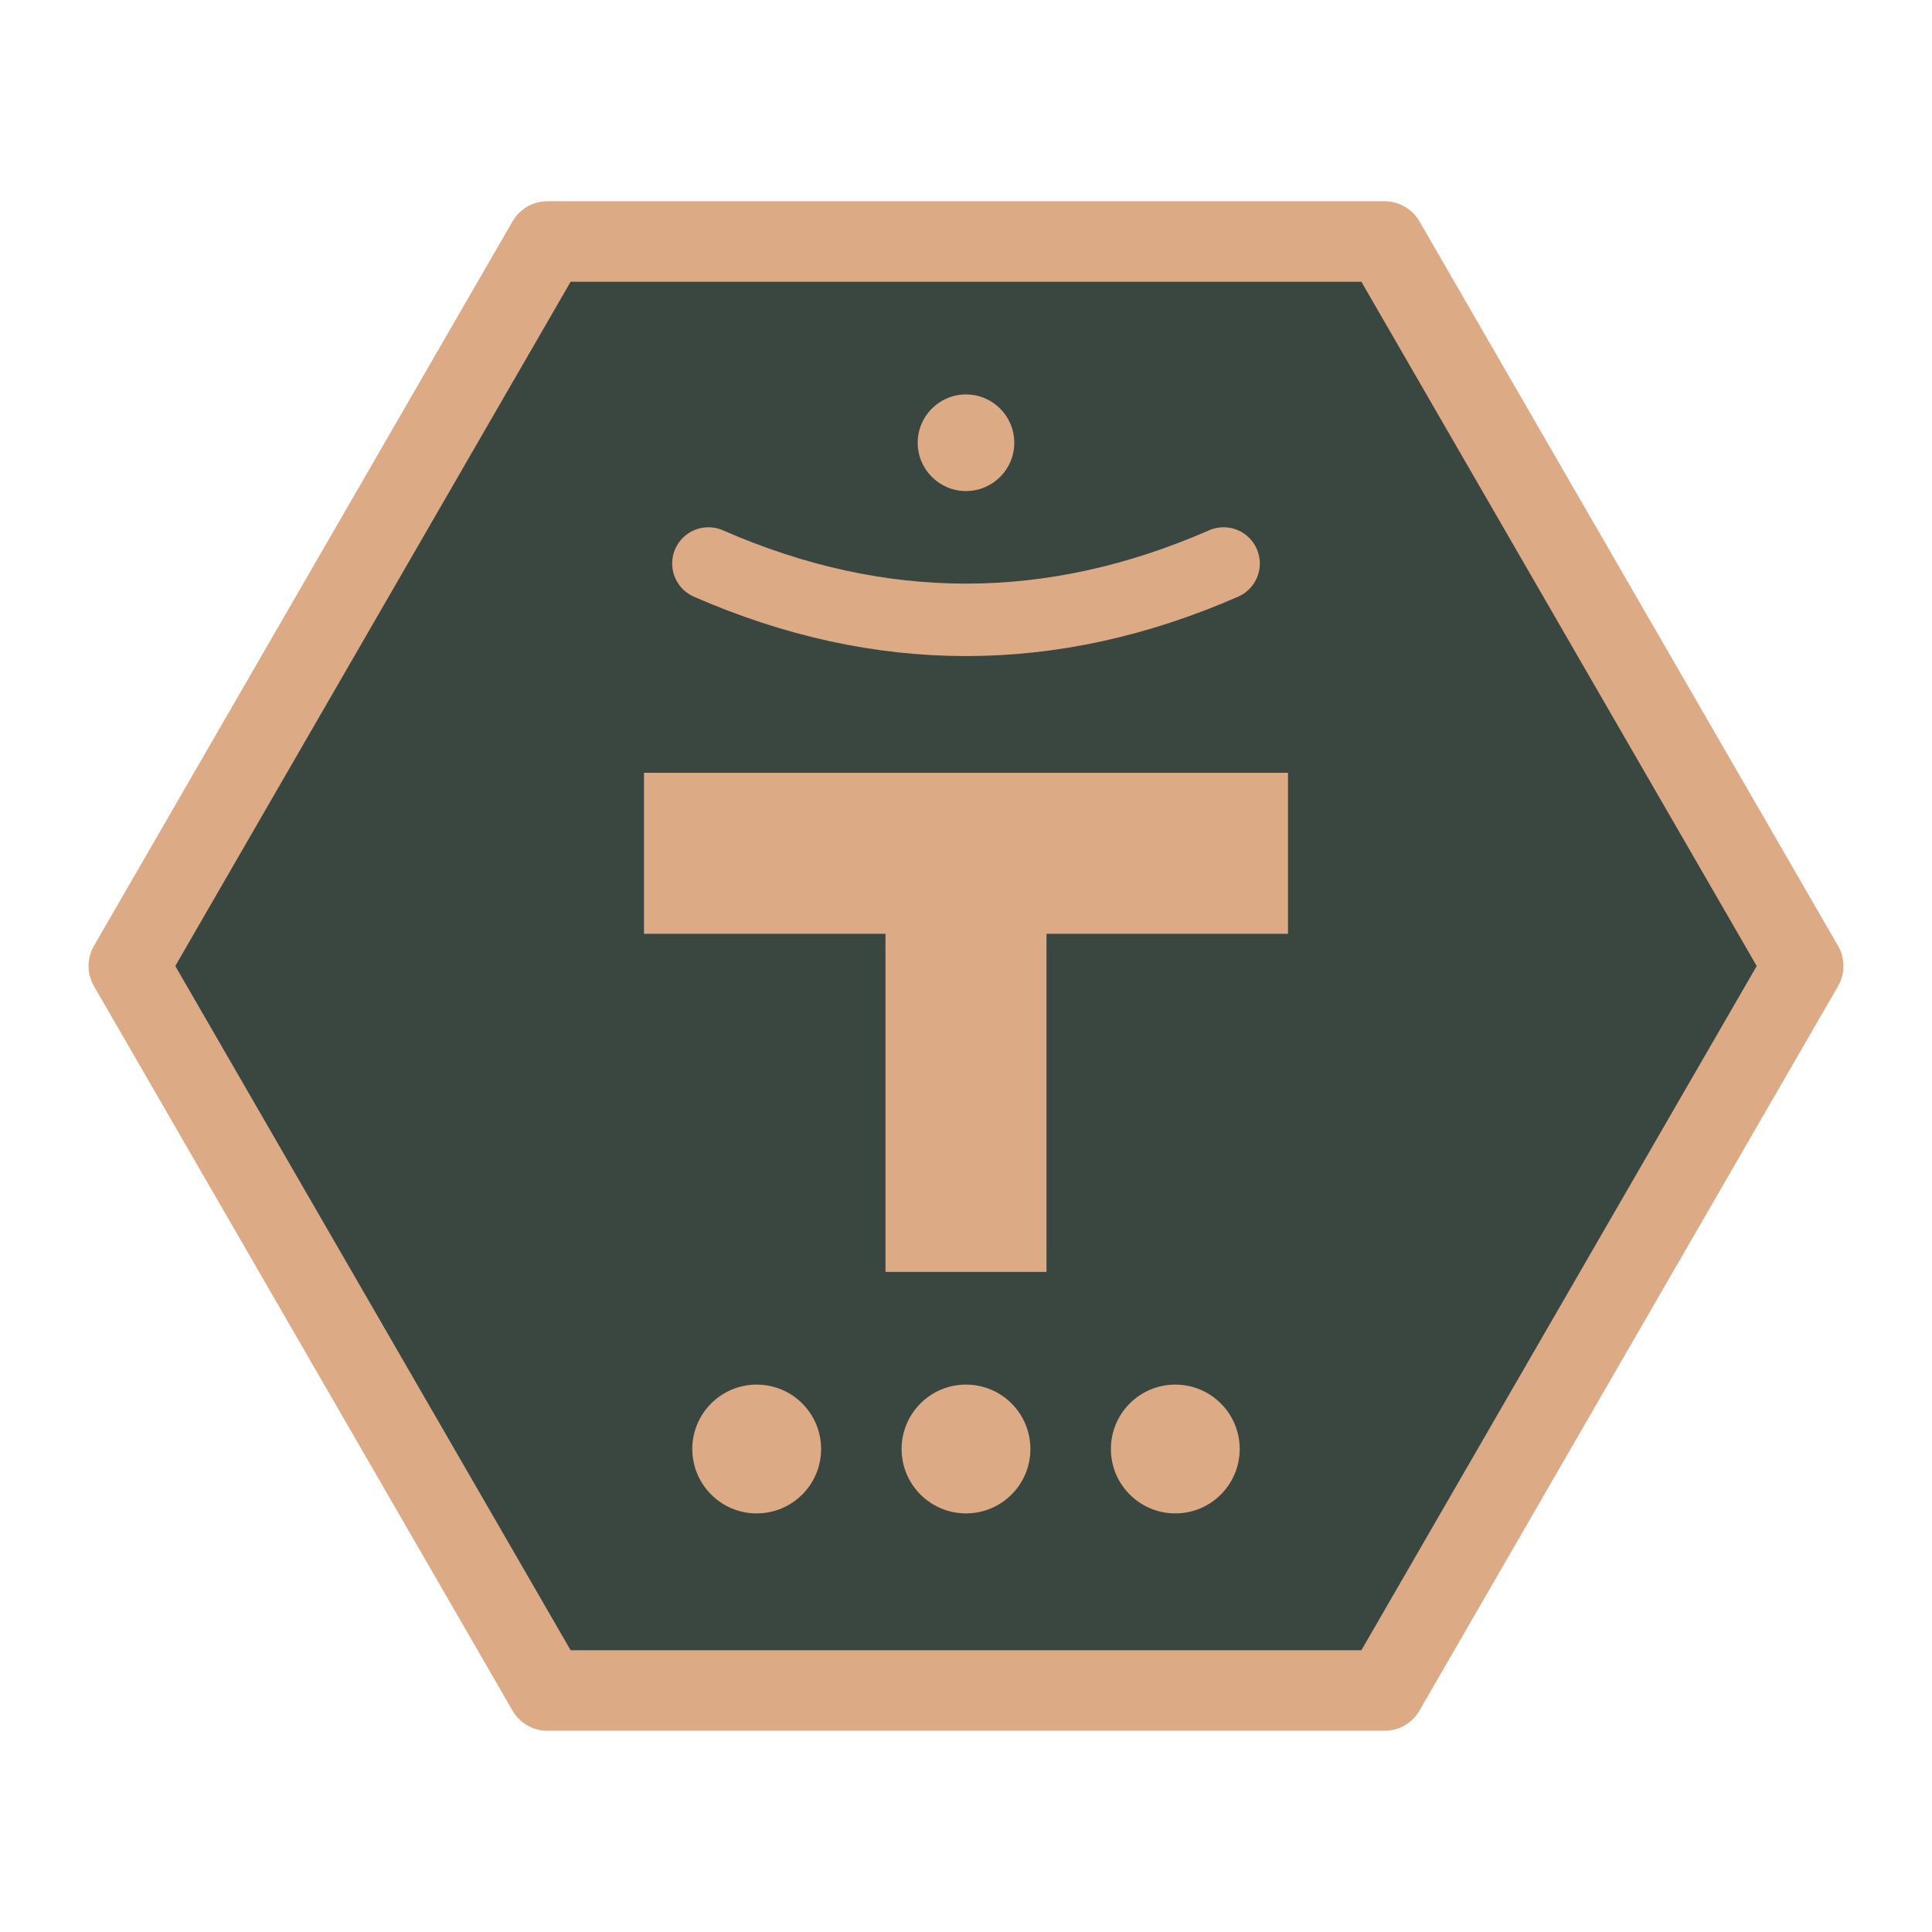
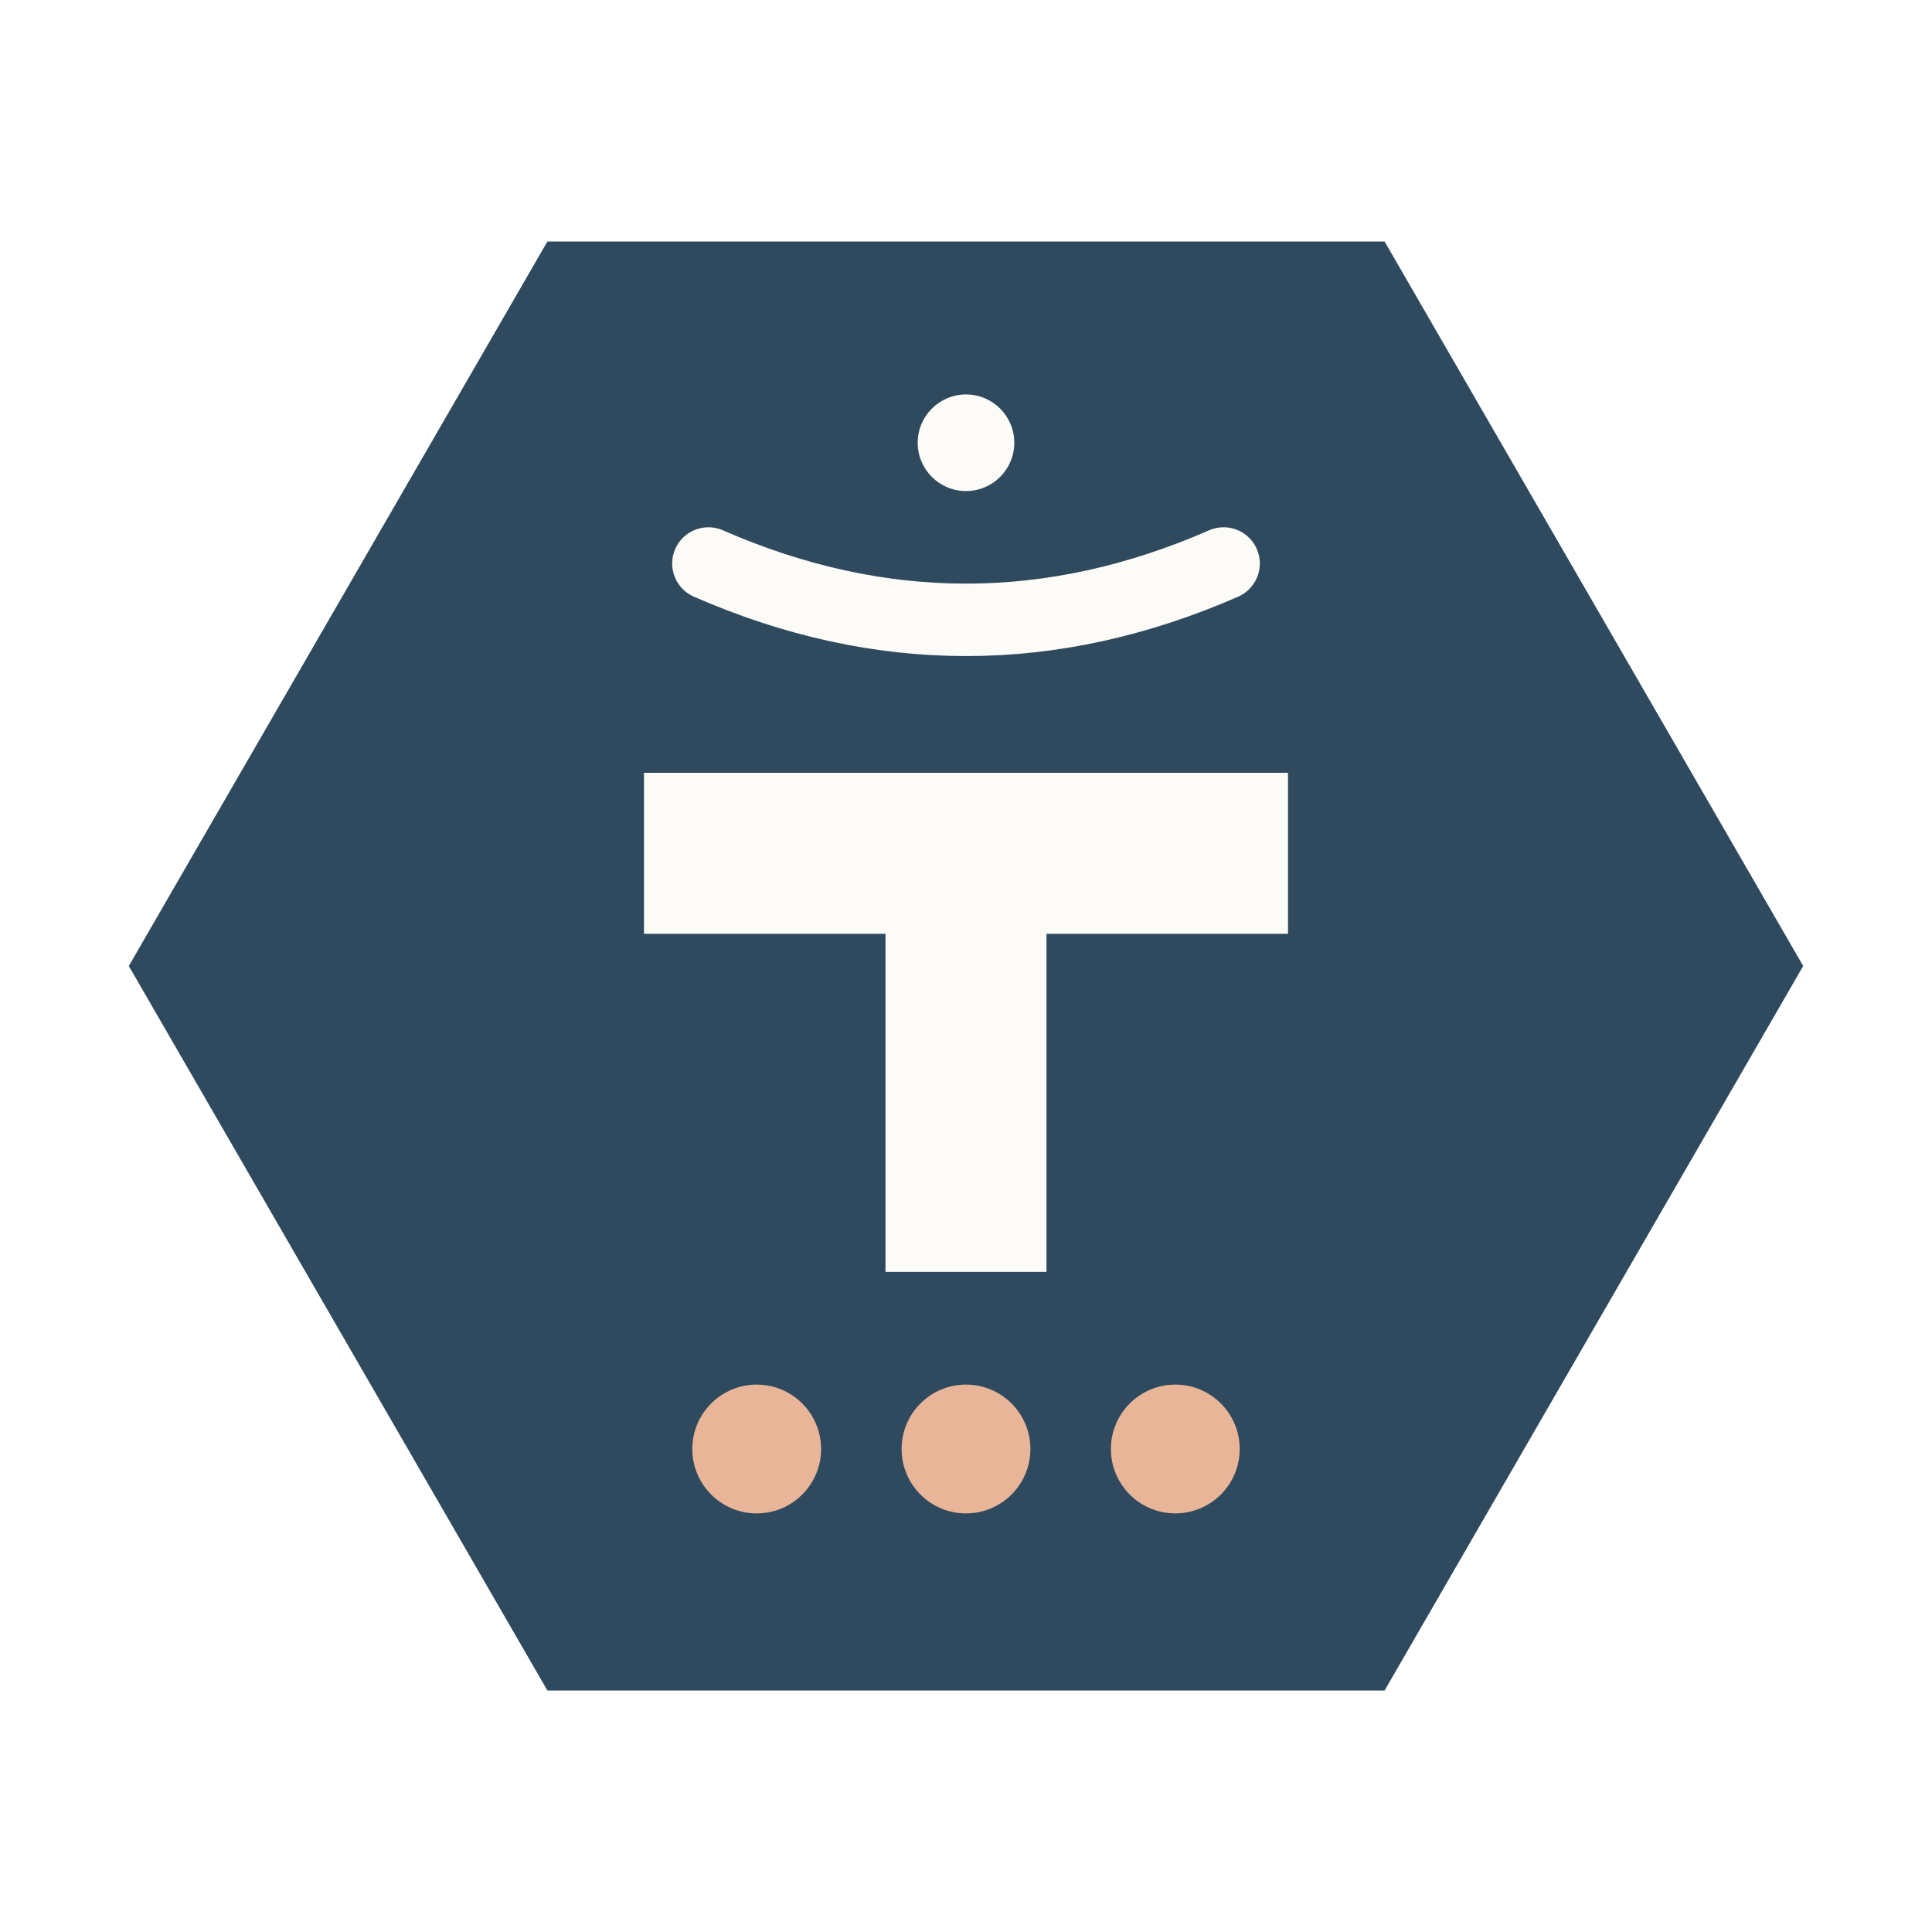
<svg xmlns="http://www.w3.org/2000/svg" viewBox="0 0 120 120" role="img" aria-label="Tirthankars Contractor logo mark">
-   <polygon points="112,60 86,105 34,105 8,60 34,15 86,15" fill="#3a4741" stroke="#dcaa85" stroke-width="5" stroke-linejoin="round" />
-   <circle cx="60" cy="27.5" r="3" fill="#dcaa85" />
-   <path d="M44 35 Q60 42 76 35" fill="none" stroke="#dcaa85" stroke-width="4.5" stroke-linecap="round" />
-   <path d="M40 48 H80 V58 H65 V79 H55 V58 H40 Z" fill="#dcaa85" />
-   <g fill="#dcaa85">
+   <polygon points="112,60 86,105 34,105 8,60 34,15 86,15" fill="#2f4a5e" />
+   <circle cx="60" cy="27.5" r="3" fill="#fdfbf7" />
+   <path d="M44 35 Q60 42 76 35" fill="none" stroke="#fdfbf7" stroke-width="4.5" stroke-linecap="round" />
+   <path d="M40 48 H80 V58 H65 V79 H55 V58 H40 Z" fill="#fdfbf7" />
+   <g fill="#e8b598">
    <circle cx="47" cy="90" r="4" />
    <circle cx="60" cy="90" r="4" />
    <circle cx="73" cy="90" r="4" />
  </g>
</svg>
